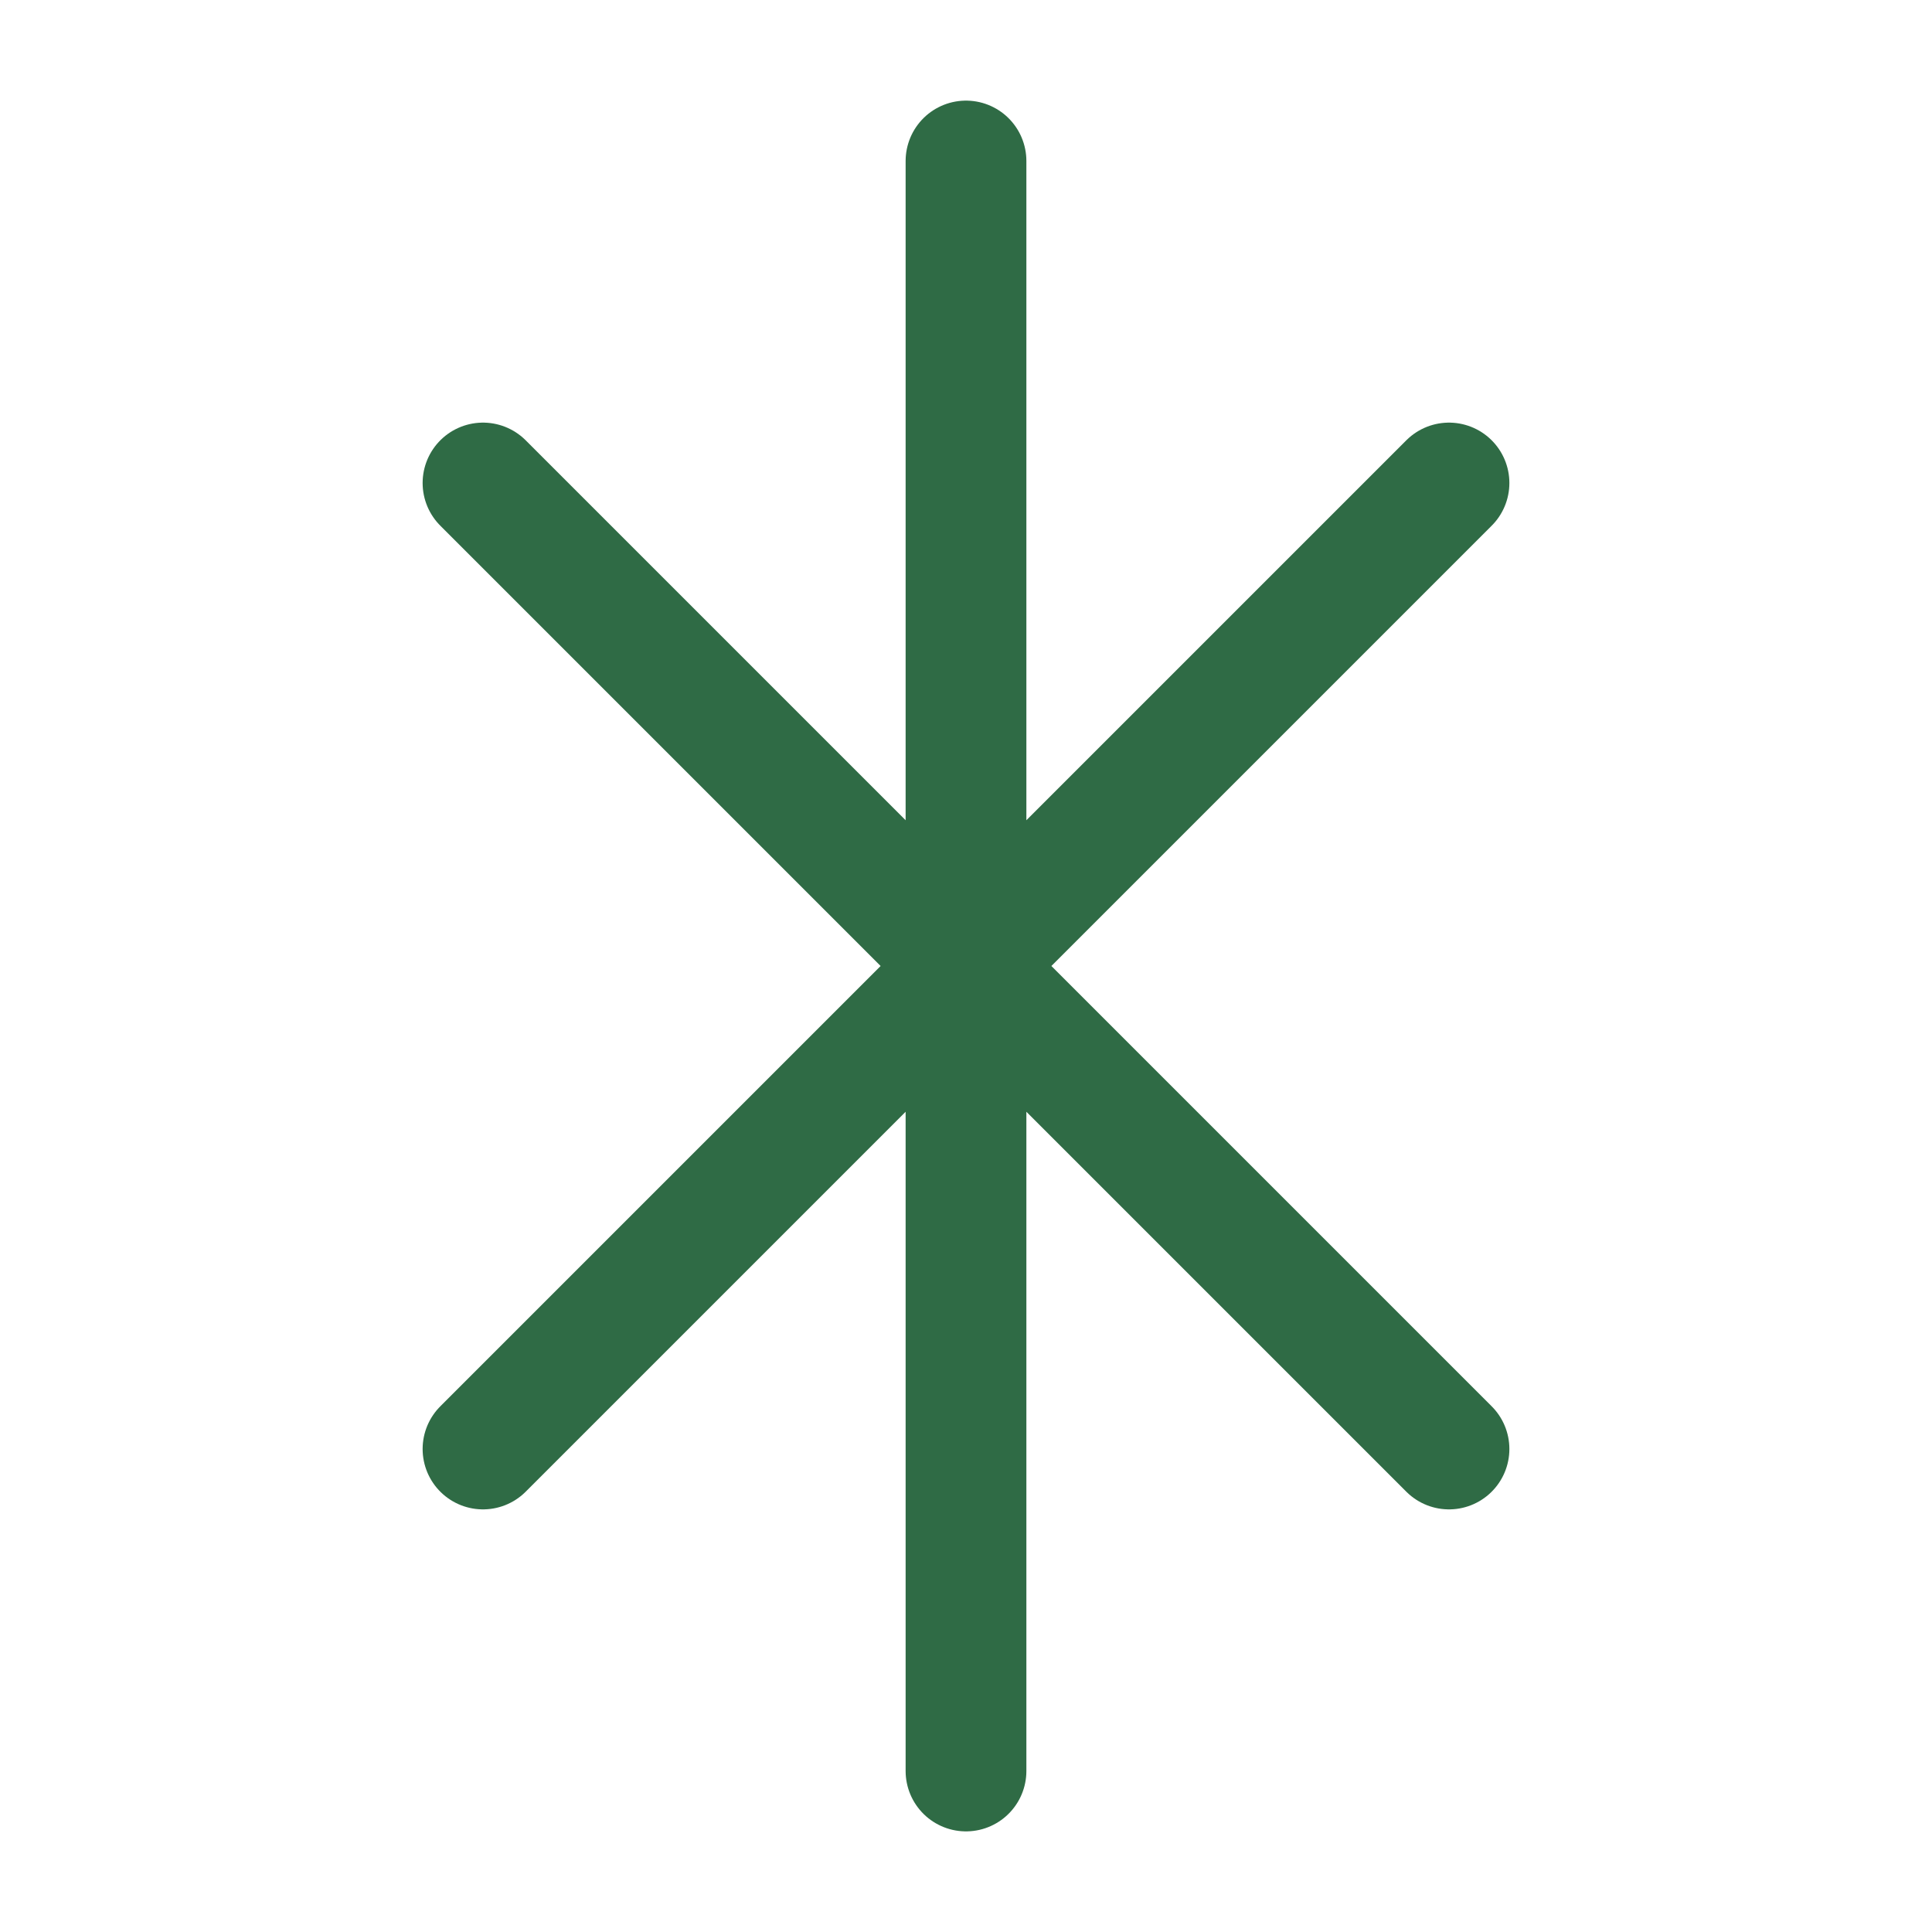
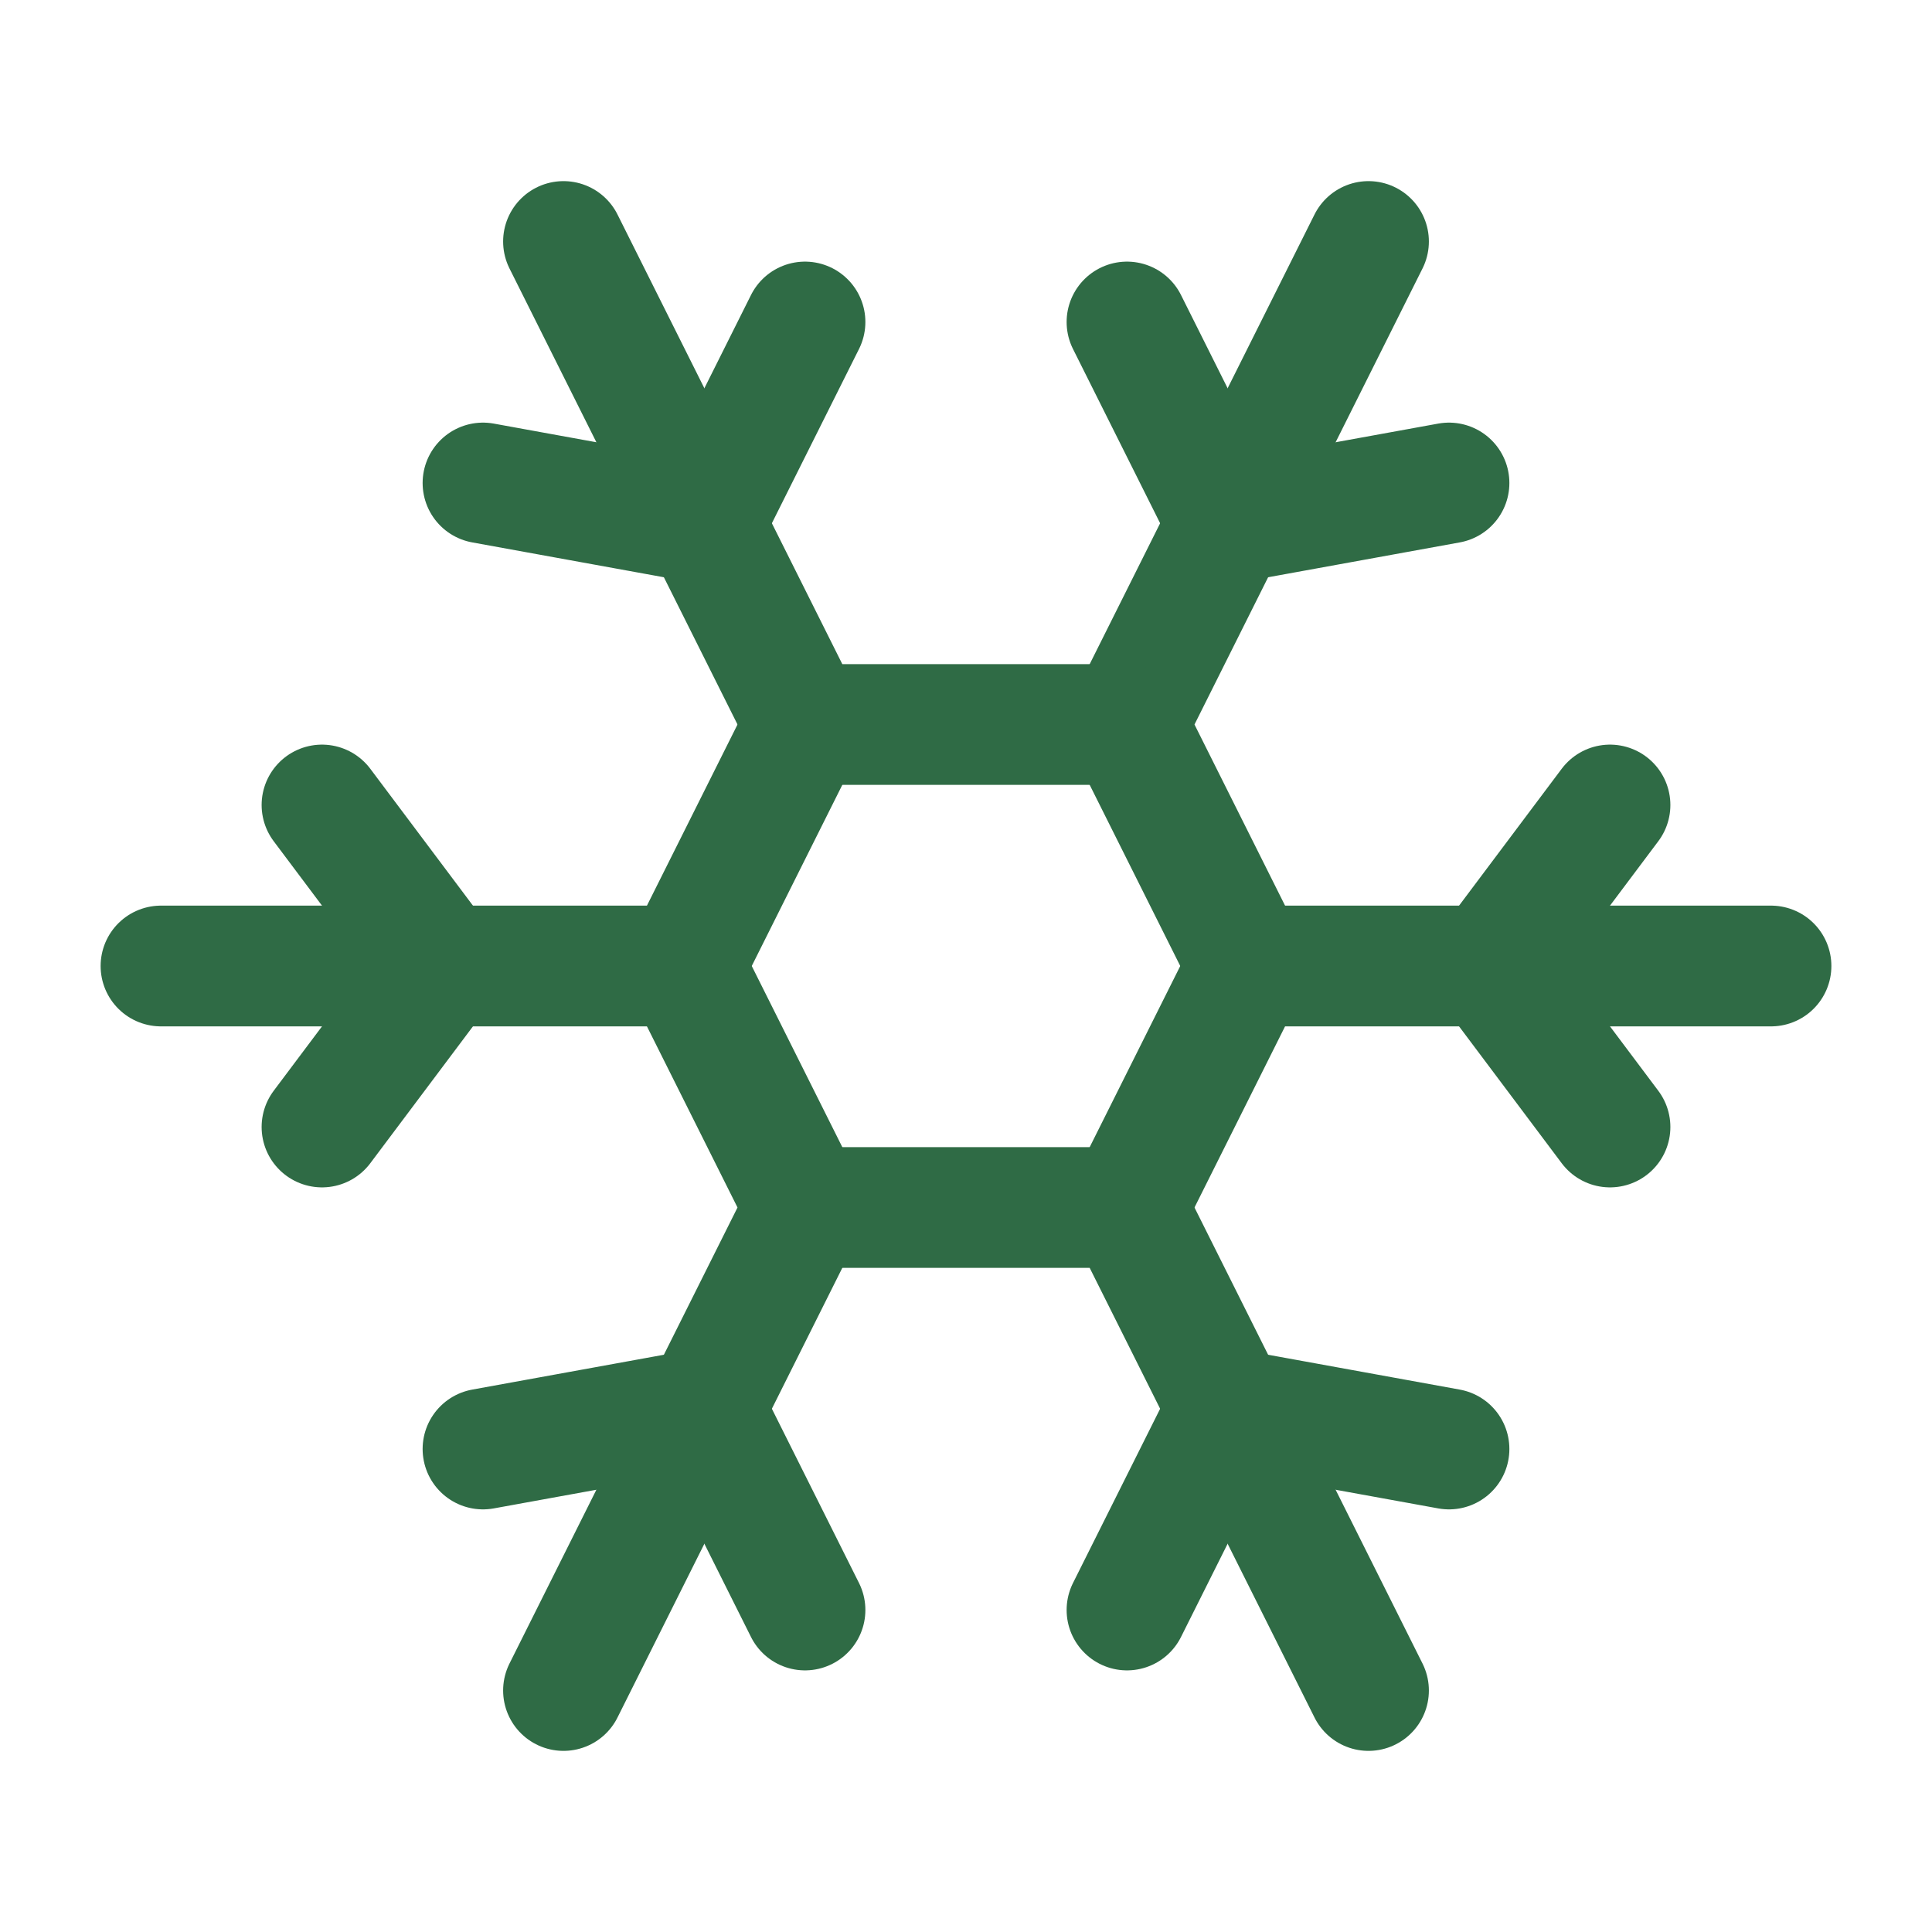
- <svg xmlns="http://www.w3.org/2000/svg" width="64" height="64" viewBox="0 0 24 24" fill="none" stroke="#2F6B45" stroke-width="1.5" stroke-linecap="round" stroke-linejoin="round">
-   <path d="M12 2v20M6 6l12 12M18 6L6 18" />
+ <svg xmlns="http://www.w3.org/2000/svg" width="64" height="64" viewBox="0 0 24 24" fill="none" stroke="#2F6B45" stroke-width="1.5" stroke-linecap="round" stroke-linejoin="round" aria-hidden="true">
+   <path d="m10 20-1.25-2.5L6 18" />
+   <path d="M10 4 8.75 6.5 6 6" />
+   <path d="m14 20 1.25-2.5L18 18" />
+   <path d="m14 4 1.25 2.5L18 6" />
+   <path d="m17 21-3-6h-4" />
+   <path d="m17 3-3 6 1.5 3" />
+   <path d="M2 12h6.5L10 9" />
+   <path d="m20 10-1.5 2 1.5 2" />
+   <path d="M22 12h-6.5L14 15" />
+   <path d="m4 10 1.5 2L4 14" />
+   <path d="m7 21 3-6-1.5-3" />
+   <path d="m7 3 3 6h4" />
</svg>
